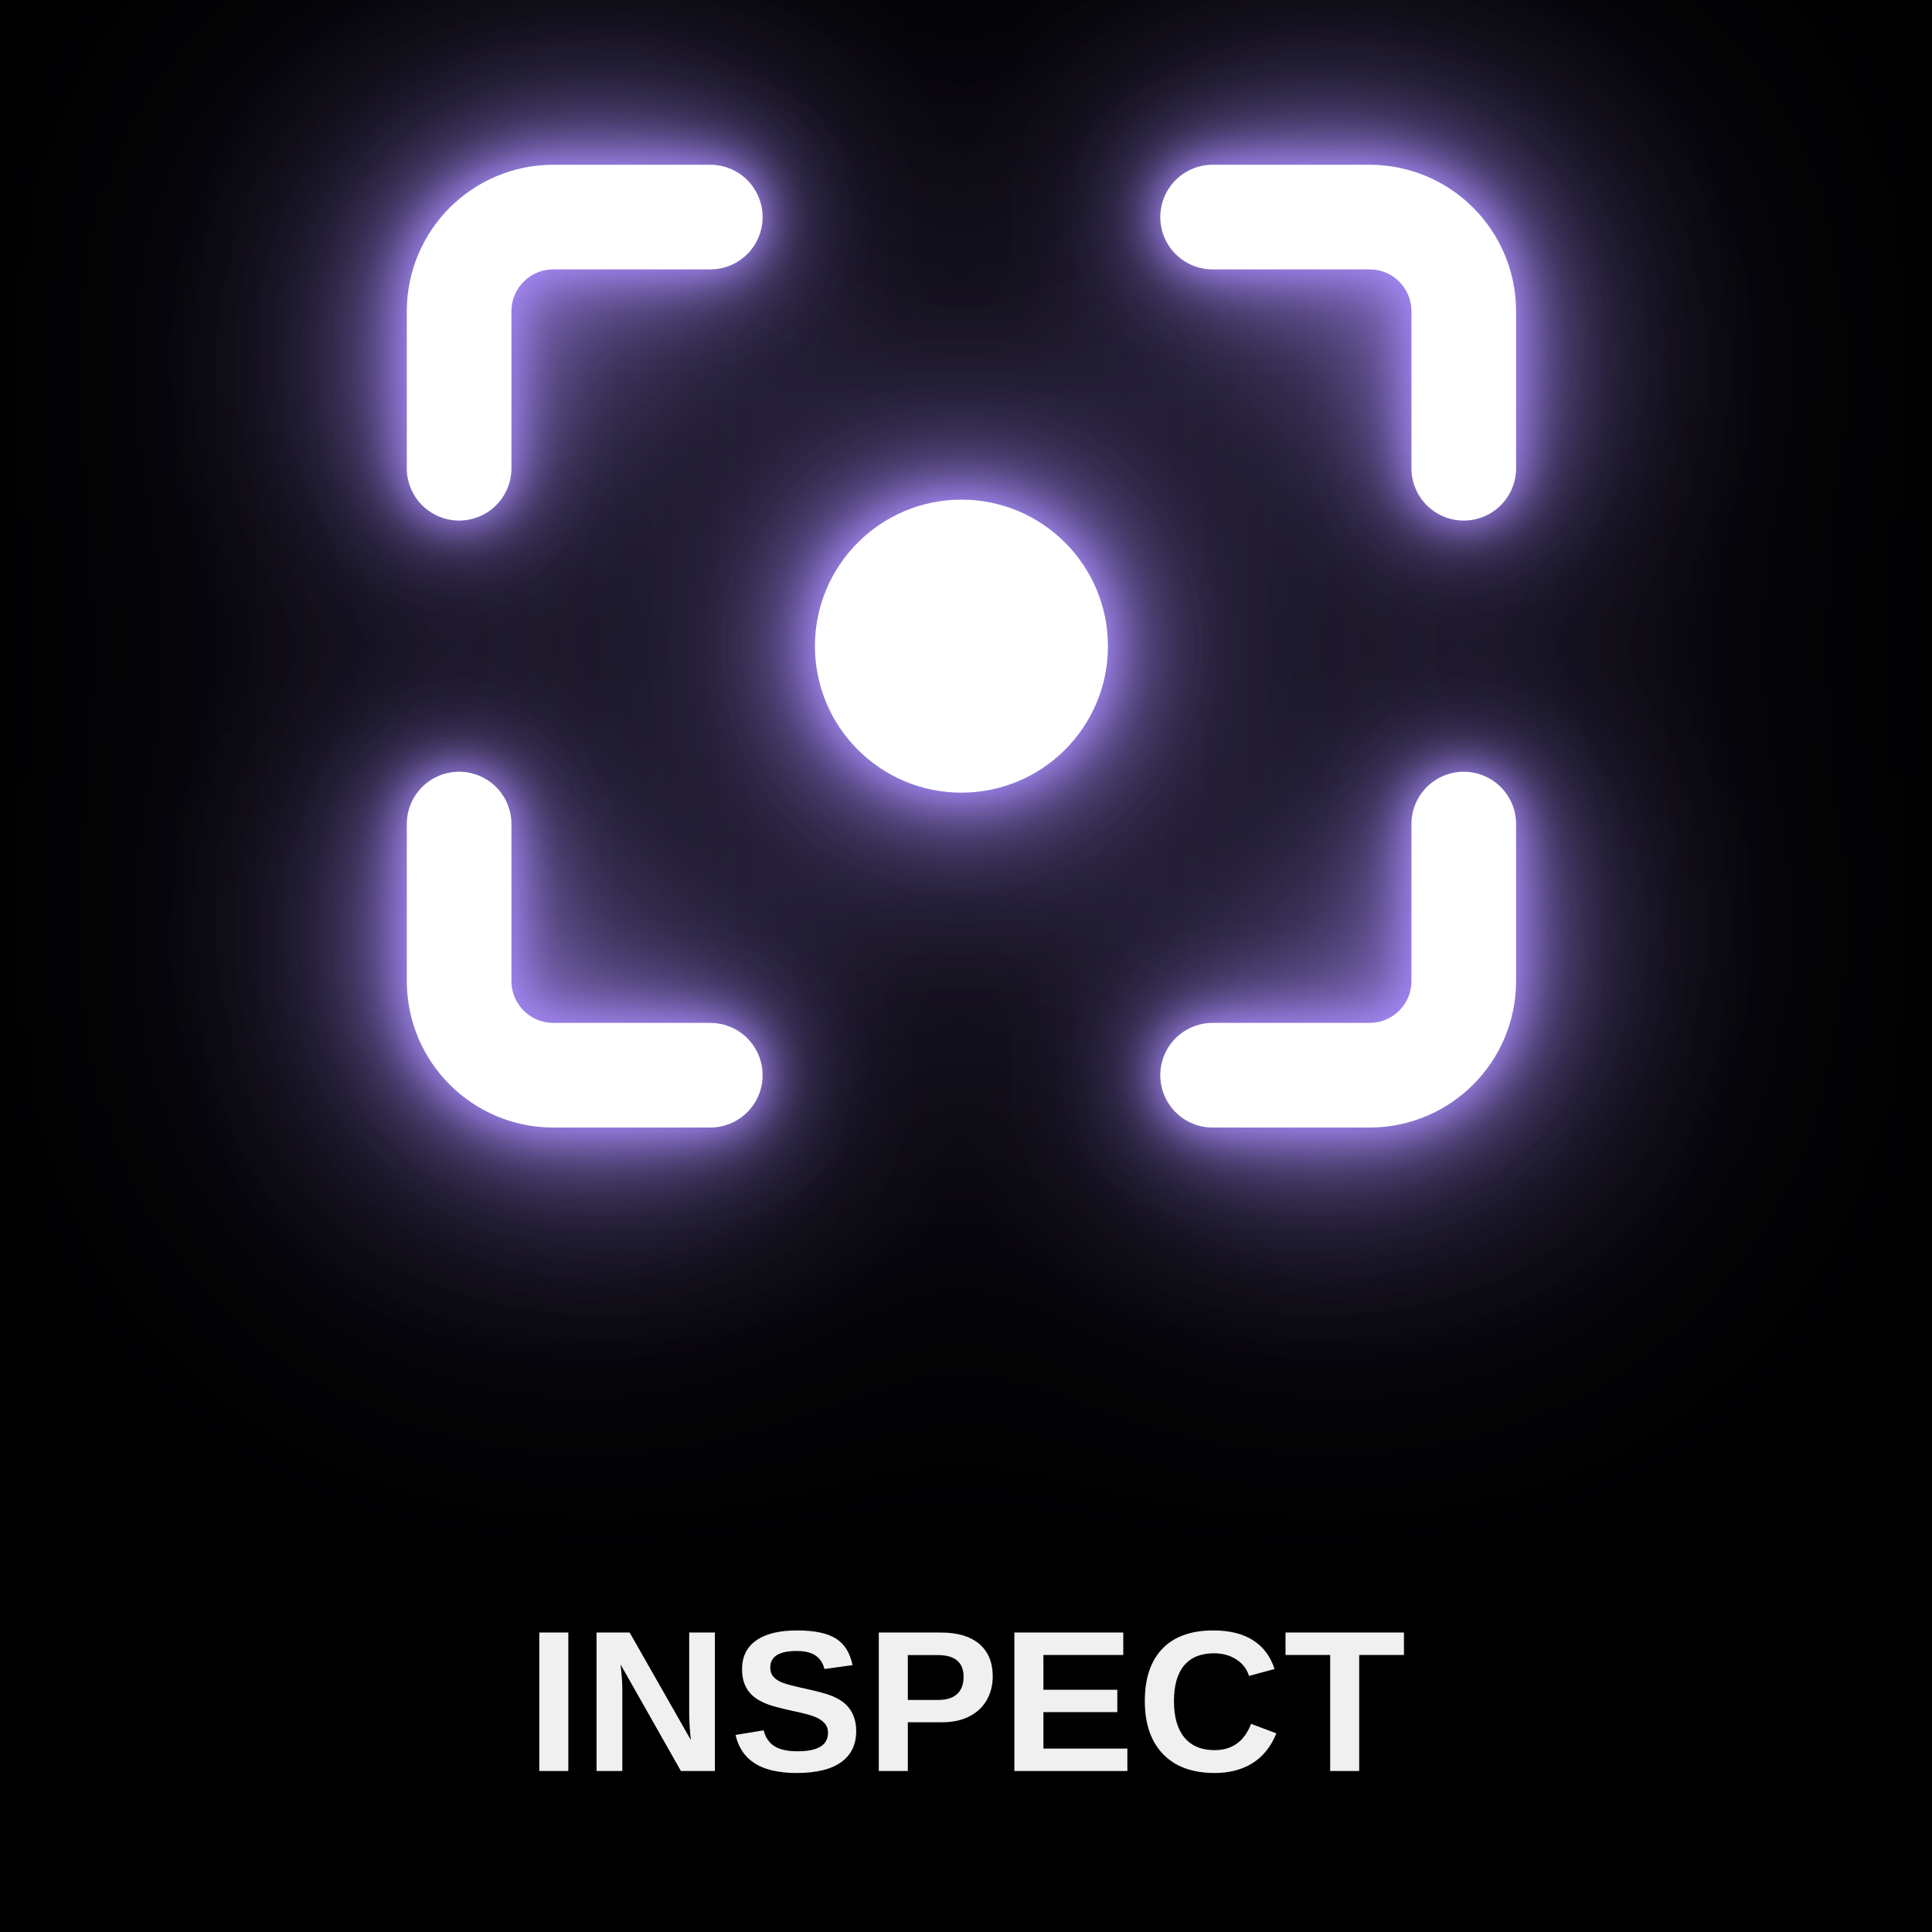
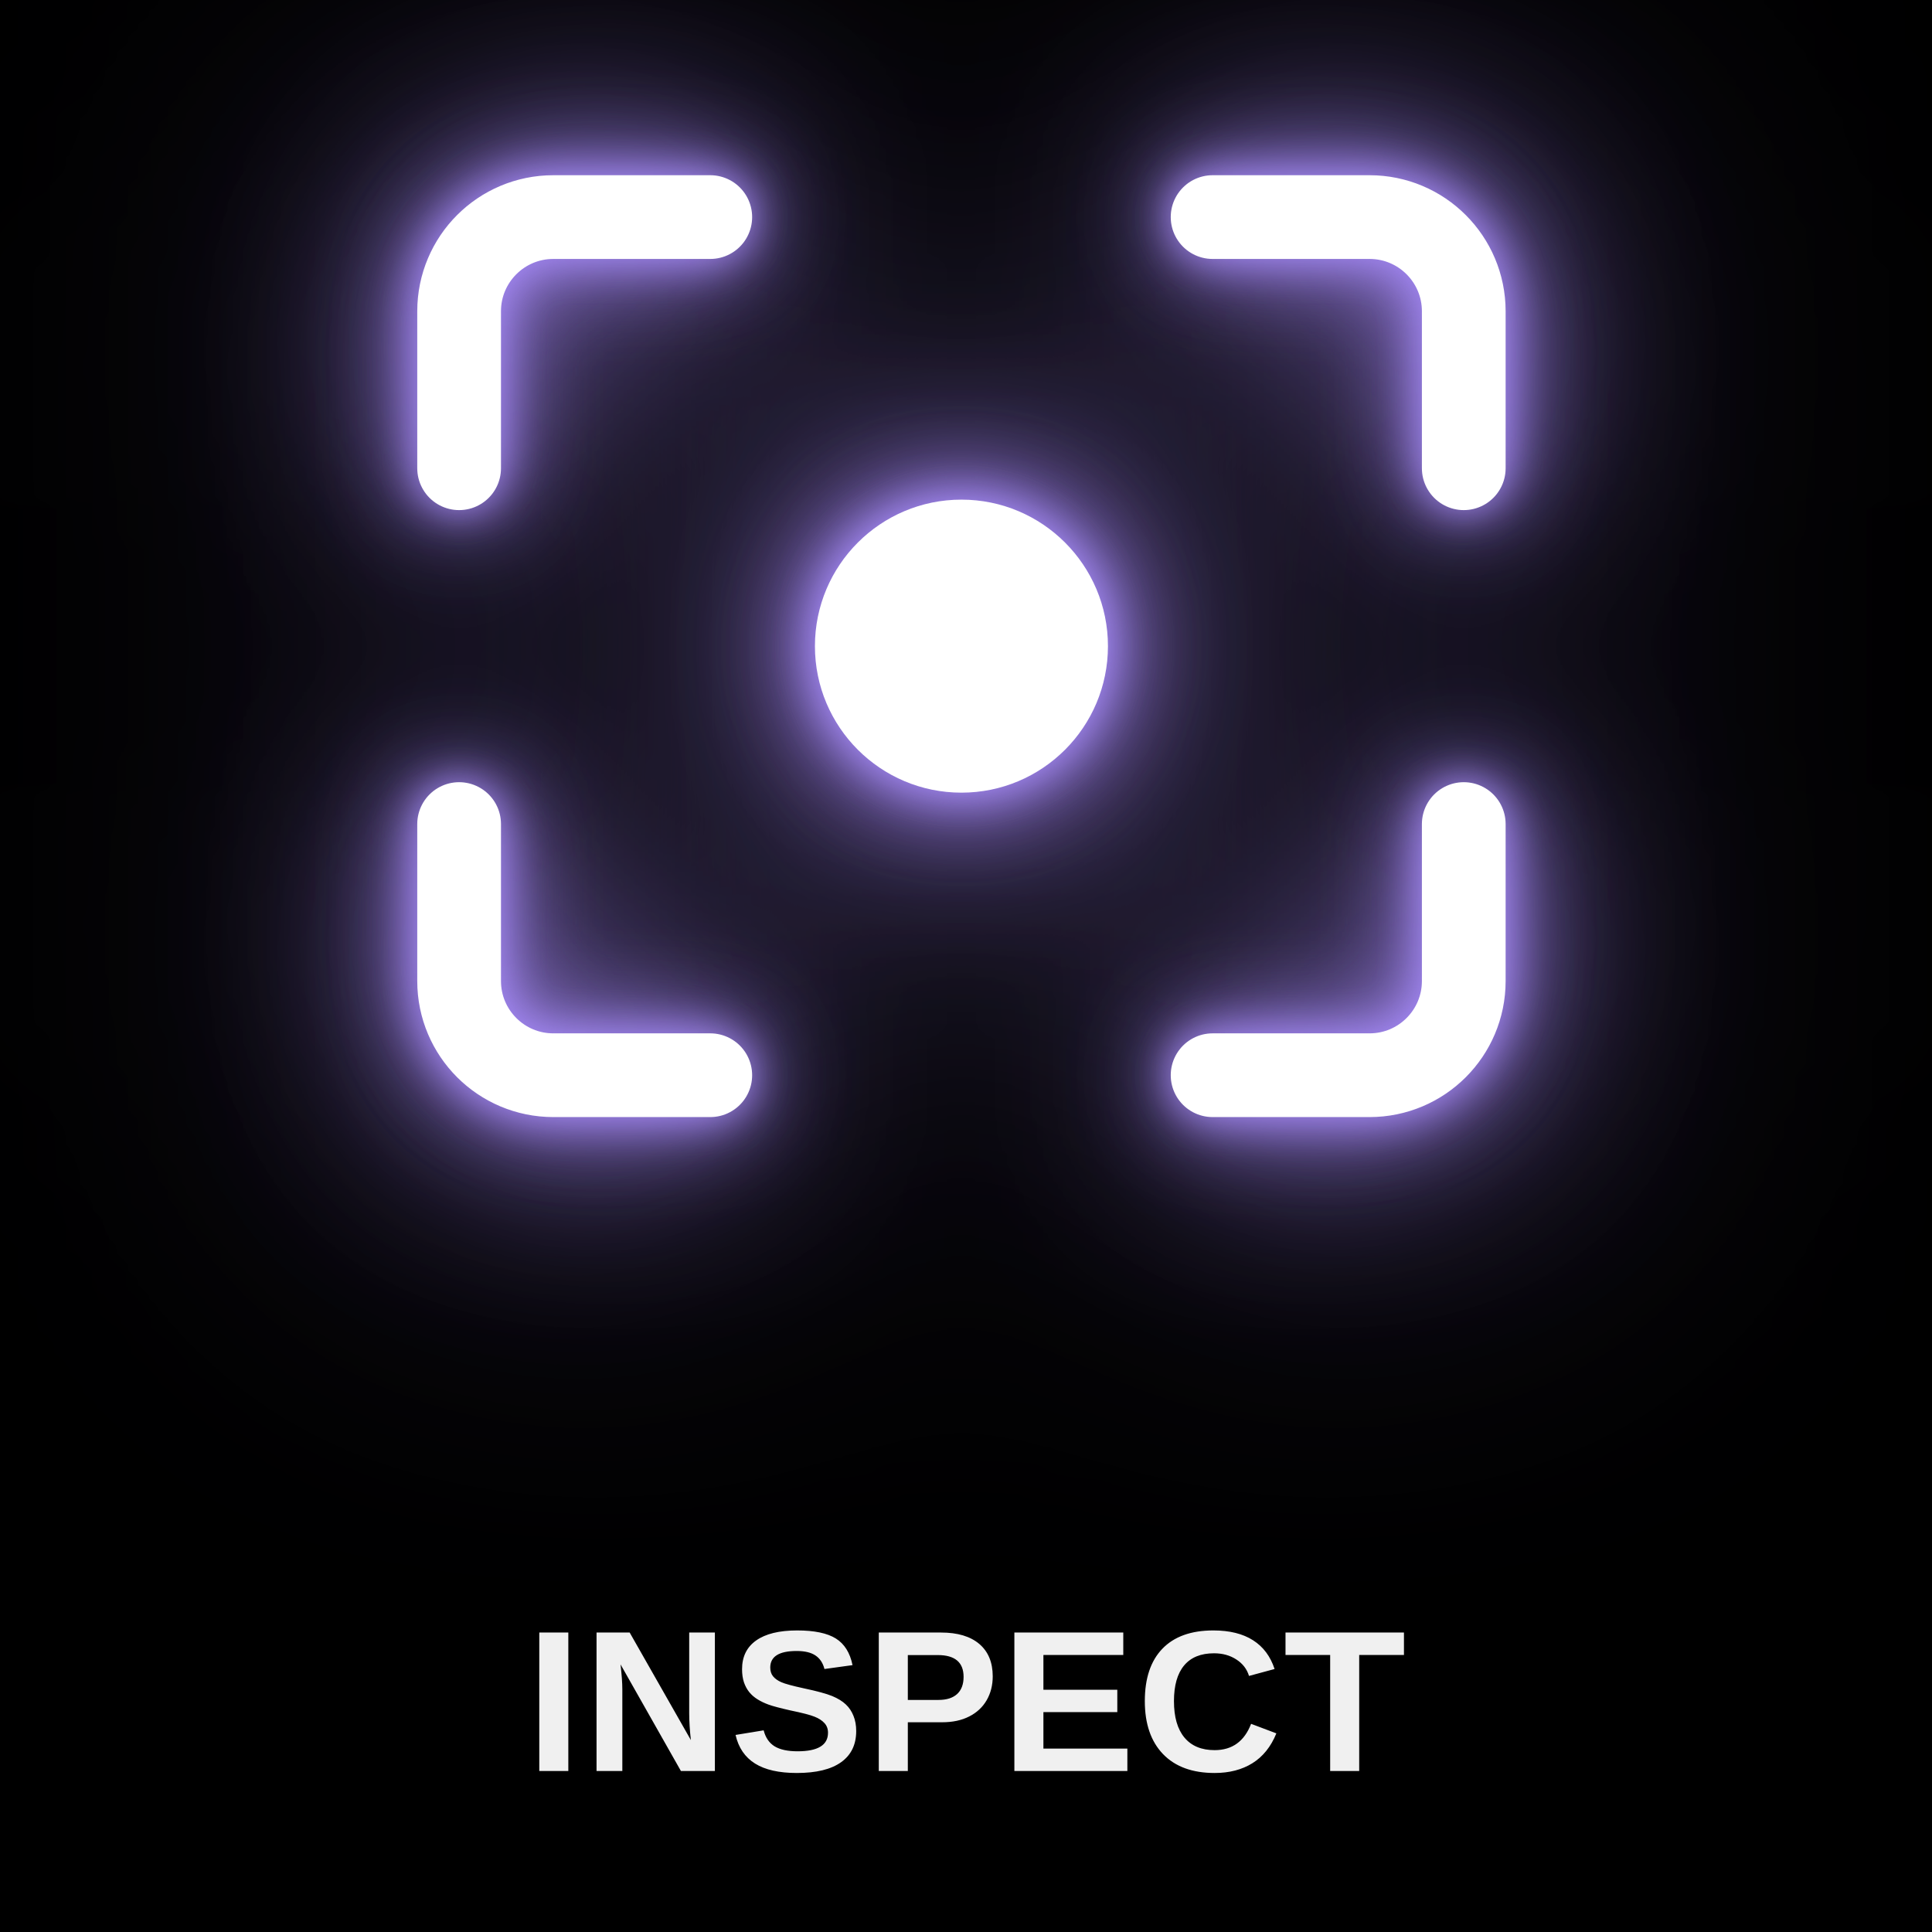
<svg xmlns="http://www.w3.org/2000/svg" width="288" height="288" viewBox="0 0 288 288">
  <rect width="288" height="288" fill="#000" />
  <defs>
    <filter id="blur44" x="-80%" y="-80%" width="260%" height="260%">
      <feGaussianBlur stdDeviation="44" />
    </filter>
    <filter id="blur20" x="-50%" y="-50%" width="200%" height="200%">
      <feGaussianBlur stdDeviation="20" />
    </filter>
    <filter id="blur9" x="-30%" y="-30%" width="160%" height="160%">
      <feGaussianBlur stdDeviation="9" />
    </filter>
    <filter id="blur4" x="-20%" y="-20%" width="140%" height="140%">
      <feGaussianBlur stdDeviation="4" />
    </filter>
  </defs>
-   <g fill="none" stroke="#a78bfa" stroke-width="20" stroke-linecap="round" stroke-linejoin="round" transform="translate(31 -16) scale(.78)" filter="url(#blur44)" opacity=".9">
+   <g fill="none" stroke="#a78bfa" stroke-width="16" stroke-linecap="round" stroke-linejoin="round" transform="translate(31 -16) scale(.78)" filter="url(#blur44)" opacity=".9">
    <path d="M96 62H66a18 18 0 0 0-18 18v30" />
    <path d="M192 62h30a18 18 0 0 1 18 18v30" />
    <path d="M96 226H66a18 18 0 0 1-18-18v-30" />
    <path d="M192 226h30a18 18 0 0 0 18-18v-30" />
    <circle cx="144" cy="144" r="28" fill="#a78bfa" stroke="none" />
  </g>
-   <g fill="none" stroke="#a78bfa" stroke-width="20" stroke-linecap="round" stroke-linejoin="round" transform="translate(31 -16) scale(.78)" filter="url(#blur20)">
+   <g fill="none" stroke="#a78bfa" stroke-width="16" stroke-linecap="round" stroke-linejoin="round" transform="translate(31 -16) scale(.78)" filter="url(#blur20)">
    <path d="M96 62H66a18 18 0 0 0-18 18v30" />
    <path d="M192 62h30a18 18 0 0 1 18 18v30" />
    <path d="M96 226H66a18 18 0 0 1-18-18v-30" />
    <path d="M192 226h30a18 18 0 0 0 18-18v-30" />
    <circle cx="144" cy="144" r="28" fill="#a78bfa" stroke="none" />
  </g>
-   <g fill="none" stroke="#a78bfa" stroke-width="20" stroke-linecap="round" stroke-linejoin="round" transform="translate(31 -16) scale(.78)" filter="url(#blur9)">
+   <g fill="none" stroke="#a78bfa" stroke-width="16" stroke-linecap="round" stroke-linejoin="round" transform="translate(31 -16) scale(.78)" filter="url(#blur9)">
    <path d="M96 62H66a18 18 0 0 0-18 18v30" />
    <path d="M192 62h30a18 18 0 0 1 18 18v30" />
    <path d="M96 226H66a18 18 0 0 1-18-18v-30" />
    <path d="M192 226h30a18 18 0 0 0 18-18v-30" />
    <circle cx="144" cy="144" r="28" fill="#a78bfa" stroke="none" />
  </g>
-   <g fill="none" stroke="#a78bfa" stroke-width="20" stroke-linecap="round" stroke-linejoin="round" transform="translate(31 -16) scale(.78)" filter="url(#blur4)">
+   <g fill="none" stroke="#a78bfa" stroke-width="16" stroke-linecap="round" stroke-linejoin="round" transform="translate(31 -16) scale(.78)" filter="url(#blur4)">
    <path d="M96 62H66a18 18 0 0 0-18 18v30" />
    <path d="M192 62h30a18 18 0 0 1 18 18v30" />
    <path d="M96 226H66a18 18 0 0 1-18-18v-30" />
    <path d="M192 226h30a18 18 0 0 0 18-18v-30" />
    <circle cx="144" cy="144" r="28" fill="#a78bfa" stroke="none" />
  </g>
-   <g fill="none" stroke="#fff" stroke-width="20" stroke-linecap="round" stroke-linejoin="round" transform="translate(31 -16) scale(.78)" opacity="1">
+   <g fill="none" stroke="#fff" stroke-width="16" stroke-linecap="round" stroke-linejoin="round" transform="translate(31 -16) scale(.78)" opacity="1">
    <path d="M96 62H66a18 18 0 0 0-18 18v30" />
    <path d="M192 62h30a18 18 0 0 1 18 18v30" />
    <path d="M96 226H66a18 18 0 0 1-18-18v-30" />
    <path d="M192 226h30a18 18 0 0 0 18-18v-30" />
    <circle cx="144" cy="144" r="28" fill="#fff" stroke="none" />
  </g>
  <text x="144" y="264" fill="#fff" opacity=".94" font-family="Arial,sans-serif" font-size="30" font-weight="700" letter-spacing=".2" text-anchor="middle">INSPECT</text>
</svg>
